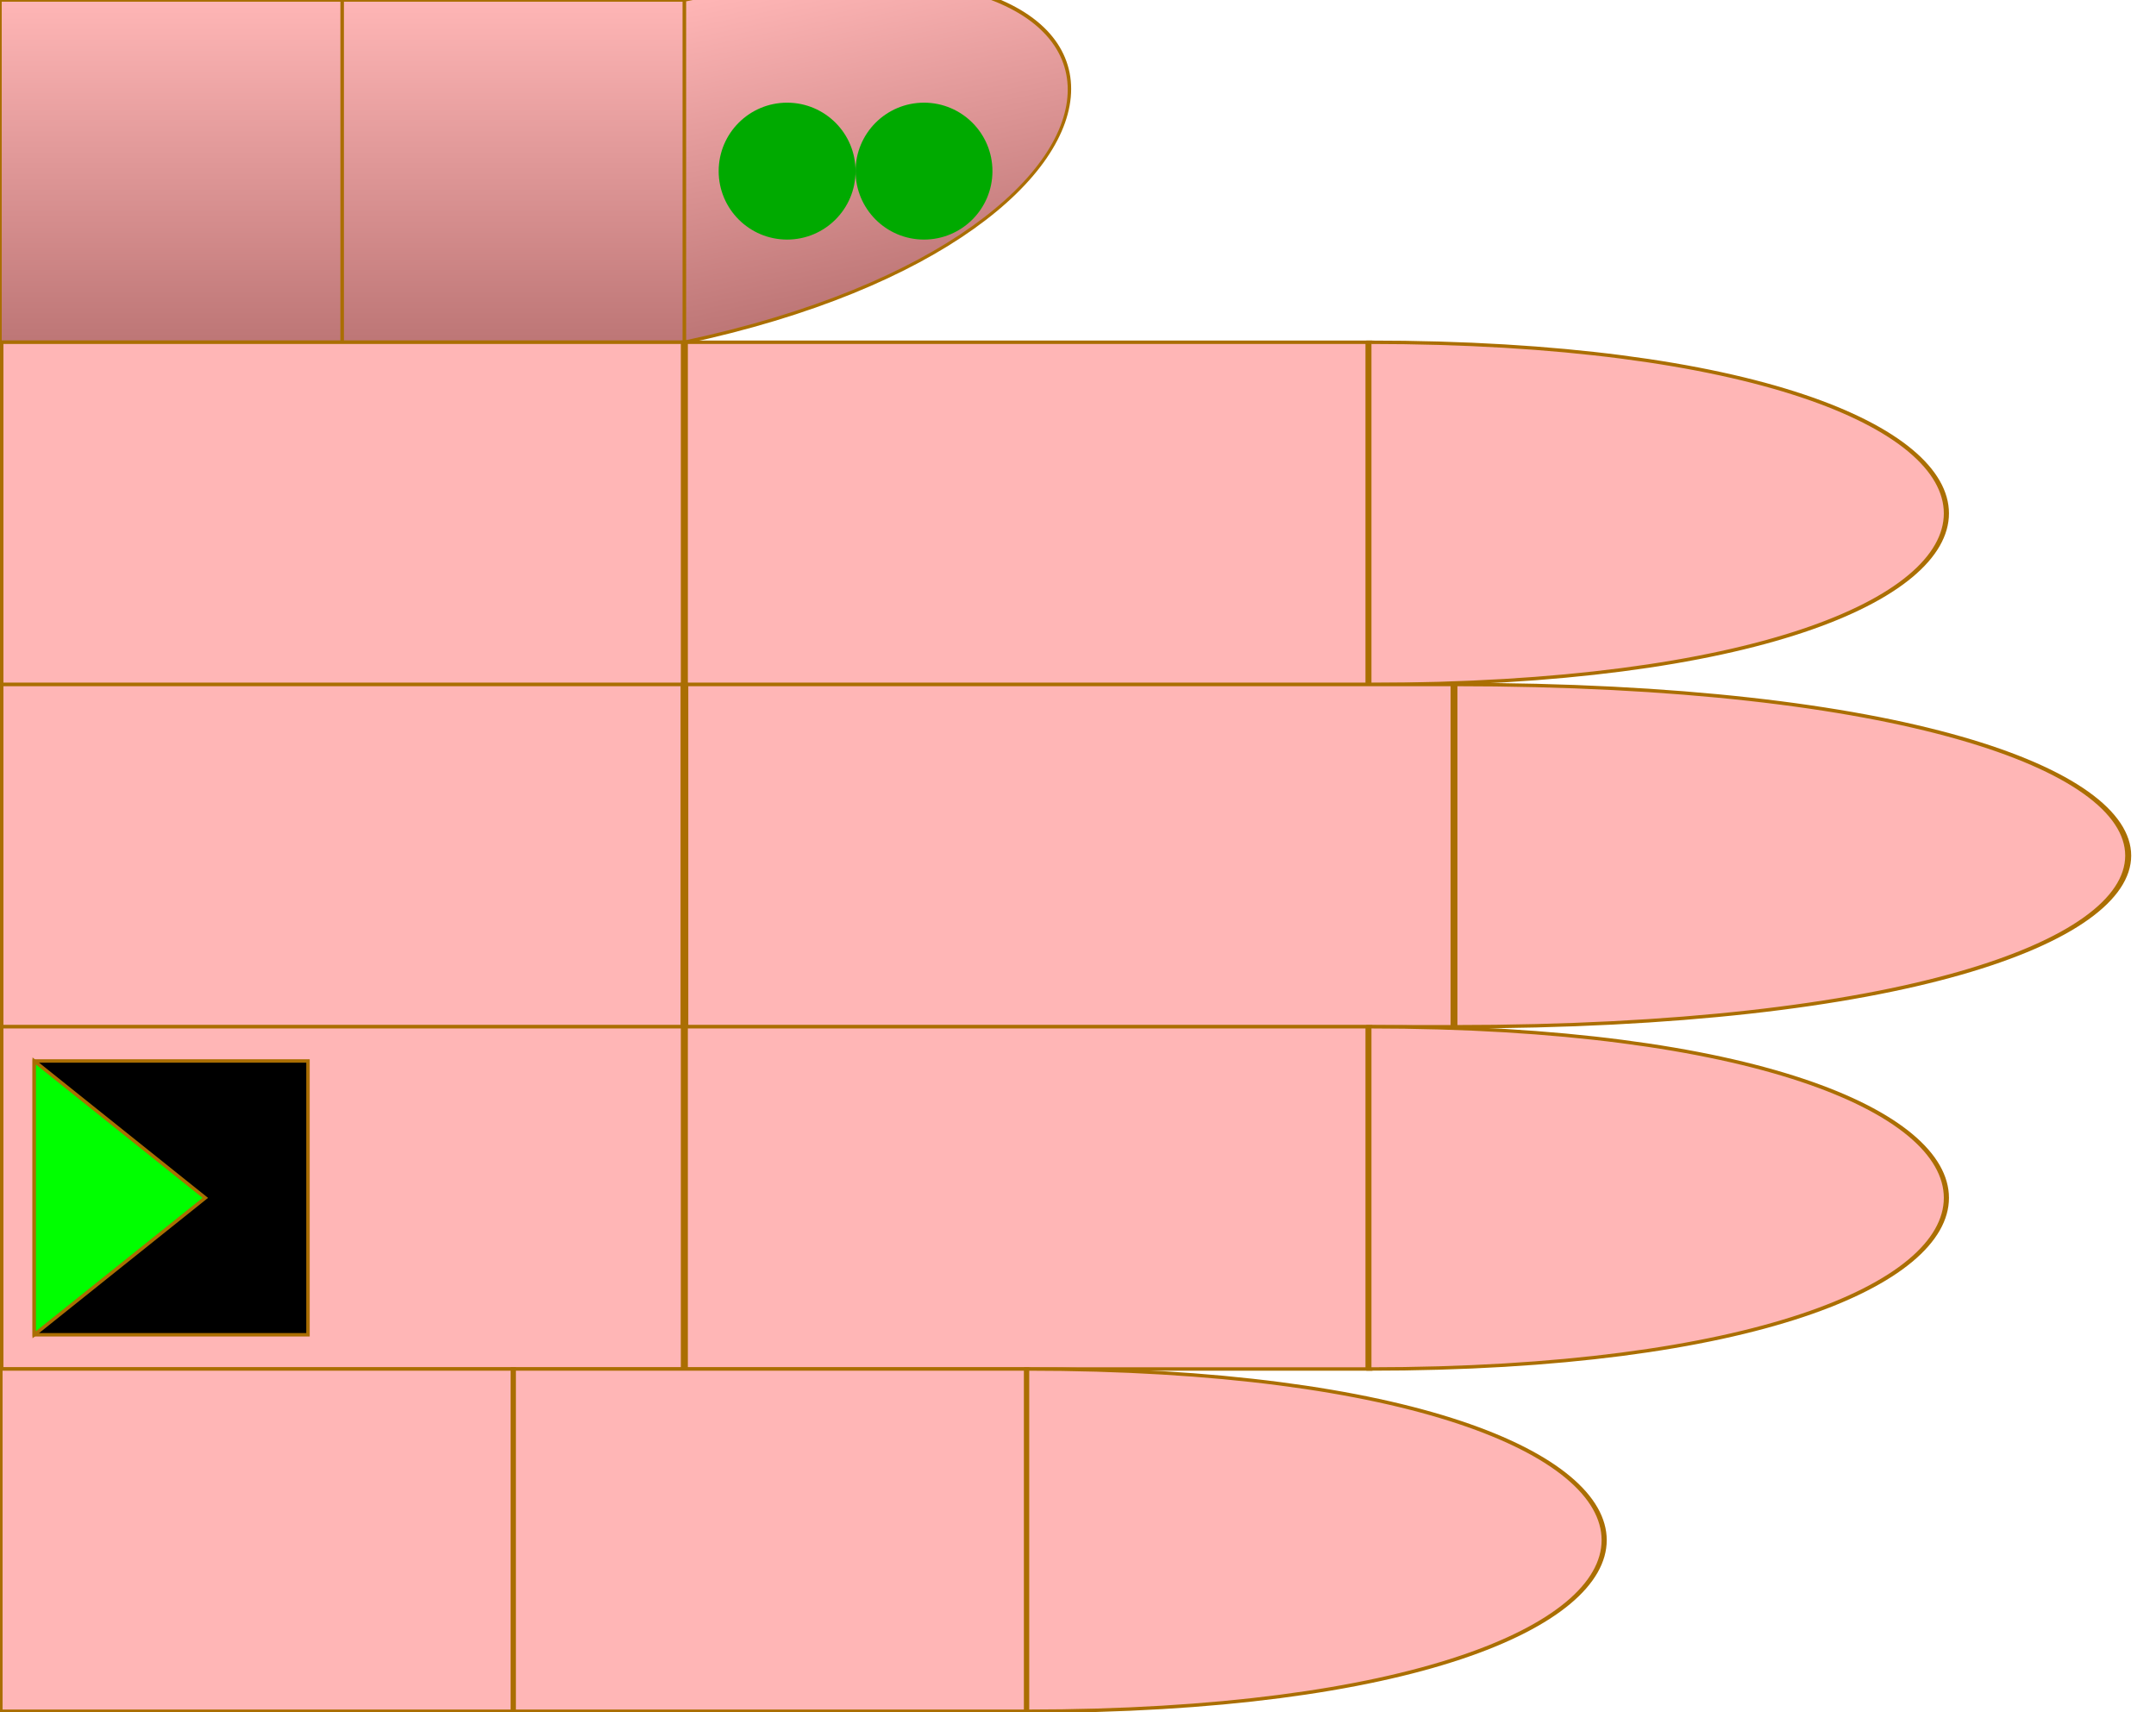
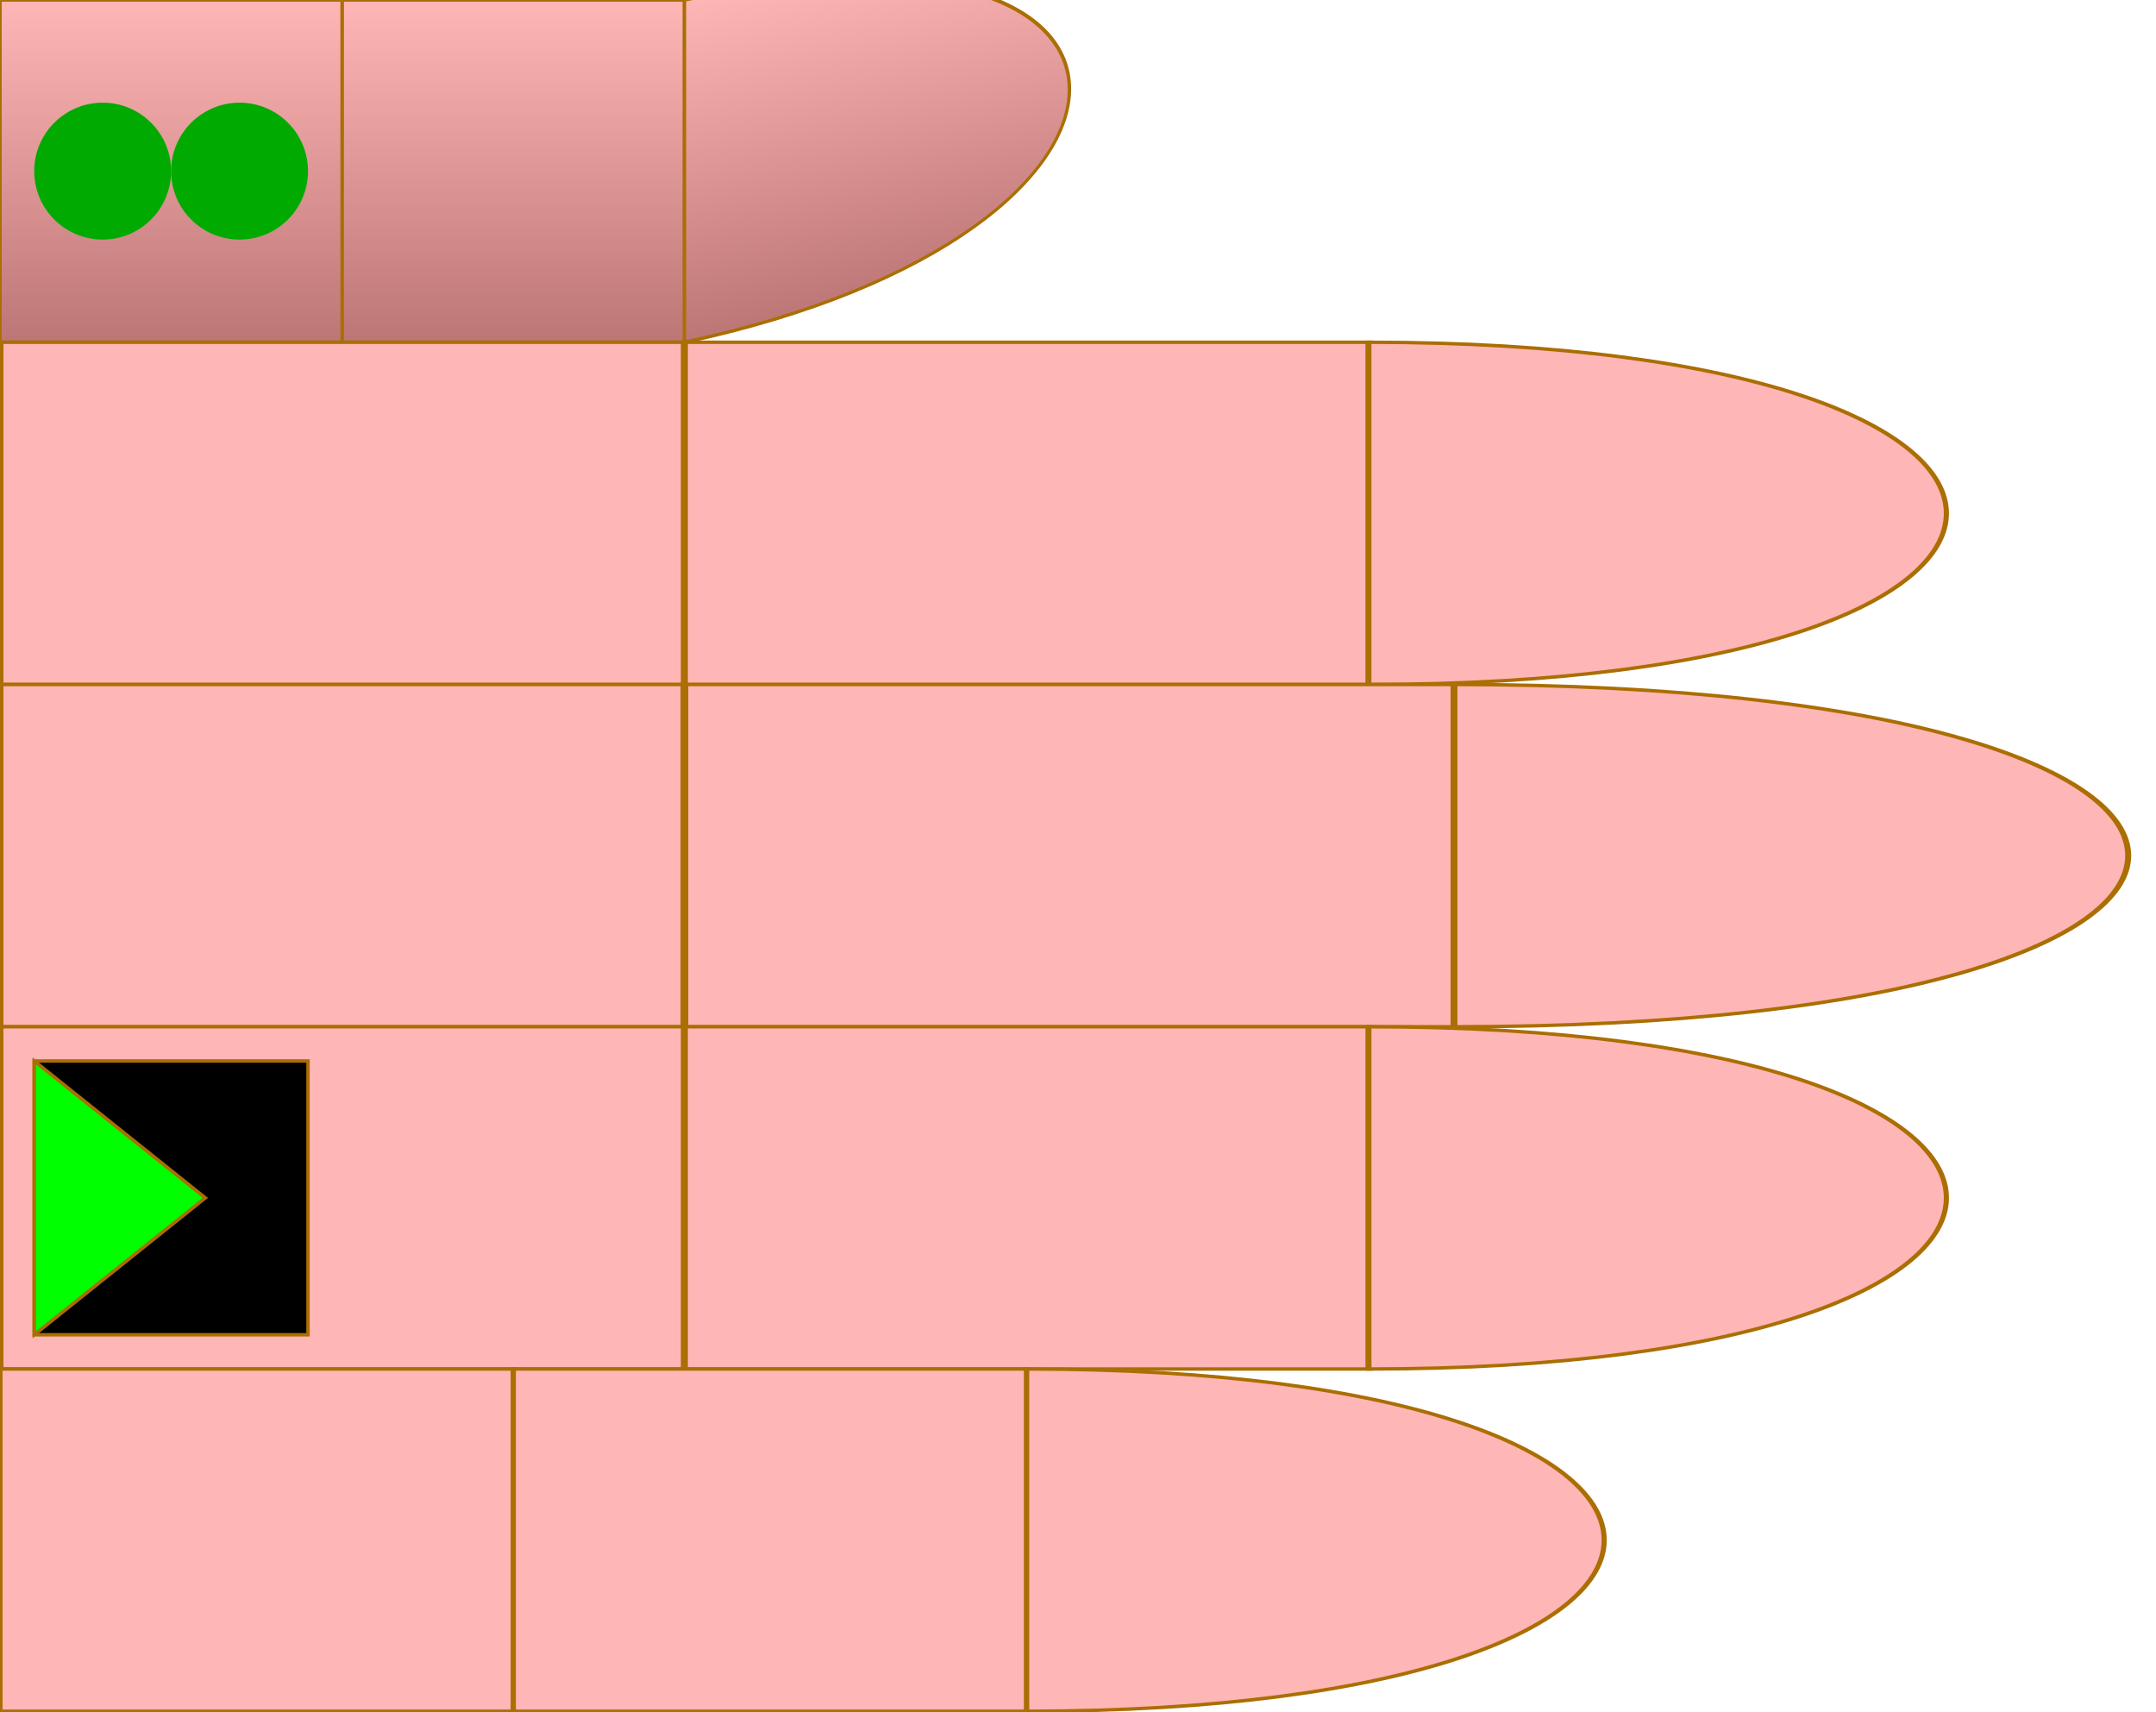
<svg xmlns="http://www.w3.org/2000/svg" id="chord-hand" viewBox="0 0 63 50" width="630" height="500">
  <style>
        #hand g use {
            stroke: #aa6e02 ;
            stroke-width: 0.1px;
        }
        #thumb {
            fill: url("#thumbGradient");
        }
        #index {
            fill: #ffb6b6ff;
        }
        #middle {
            fill: #ffb6b6ff;
        }
        #ring {
            fill: #ffb6b6ff;
        }
        #pinky {
            fill: #ffb6b6ff;
        }
    </style>
  <defs>
    <linearGradient id="thumbGradient" x1="1" x2="1" y1="0" y2="1">
      <stop offset="0%" stop-color="#ffb6b6ff" />
      <stop offset="100%" stop-color="#BD7676" />
    </linearGradient>
    <linearGradient id="fingerGradient" x1="1" x2="1" y1="0" y2="1">
      <stop offset="0%" stop-color="#BD7676" />
      <stop offset="50%" stop-color="#ffb6b6ff" />
      <stop offset="100%" stop-color="#BD7676" />
    </linearGradient>
    <radialGradient id="roundTipGradient" cx="50%" cy="50%" r="50%" fx="50%" fy="50%">
      <stop offset="0%" stop-color="#ffb6b6ff" />
      <stop offset="100%" stop-color="#BD7676" />
    </radialGradient>
    <path id="phalange" d="                 M 0 0                  L 10 0                 L 10 10                 L 0 10                 Z" stroke-width="useCurrent" stroke="useCurrent" />
    <path id="tip" d="                 M 0 0                  C 15 0, 15 10, 0 10                 L 0 10                 Z" stroke-width="useCurrent" stroke="useCurrent" />
    <circrle id="round-tip" cx="0" cy="5" r="5" fill="url('#roundTipGradient')" />
    <polygon id="start" points="1,1 6,5 1,9" fill="#0F0F" z-index="1010" />
    <rect id="start-stop" y="1" x="6" width="3" height="8" fill="#000F" z-index="1000" />
    <rect id="stop" y="1" width="8" height="8" fill="#000F" z-index="1000" />
    <circle id="dot" cx="3" cy="5" r="2" stroke="none" />
  </defs>
  <g id="hand" viewBox="0 0 63 50" x="0" y="0">
    <g id="thumb">
      <use id="me" href="#phalange" transform="translate(0,0)" />
      <use id="mf" href="#phalange" transform="translate(10,0)" />
      <use id="pf" href="#tip" transform="translate(20,0) scale(1,1) skewY(-12)" />
-       <use id="dot2" href="#dot" x="24" fill="#0A0F">2</use>
-       <use id="dot1" href="#dot" x="20" fill="#0A0F" />
+       <use id="dot2" href="#dot" x="4" fill="#0A0F">2</use>
+       <use id="dot1" href="#dot" x="0" fill="#0A0F" />
    </g>
    <g id="index" transform="translate(0,10)">
      <use id="me" href="#phalange" transform="translate(0,0) scale(2,1)" />
      <use id="mf" href="#phalange" transform="translate(20,0) scale(2,1) " />
      <use id="pf" href="#tip" transform="translate(40,0) scale(1.5,1) " />
    </g>
    <g id="middle" transform="translate(0,20)">
      <use id="me" href="#phalange" transform="translate(0,0) scale(2,1) " />
      <use id="mf" href="#phalange" transform="translate(20,0) scale(2.25,1) " />
      <use id="pf" href="#tip" transform="translate(42.5,0) scale(1.75,1) " />
    </g>
    <g id="ring" transform="translate(0,30)">
      <use id="me" href="#phalange" transform="translate(0,0) scale(2,1) " />
      <use id="mf" href="#phalange" transform="translate(20,0) scale(2,1) " />
      <use id="pf" href="#tip" transform="translate(40,0) scale(1.5,1) " />
      <use id="stop" href="#stop" x="1" />
      <use id="start" href="#start" x="0" />
    </g>
    <g id="pinky" transform="translate(0,40)">
      <use id="me" href="#phalange" transform="translate(0,0) scale(1.5,1) " />
      <use id="mf" href="#phalange" transform="translate(15,0) scale(1.5,1) " />
      <use id="pf" href="#tip" transform="translate(30,0) scale(1.5,1) " />
    </g>
  </g>
</svg>
